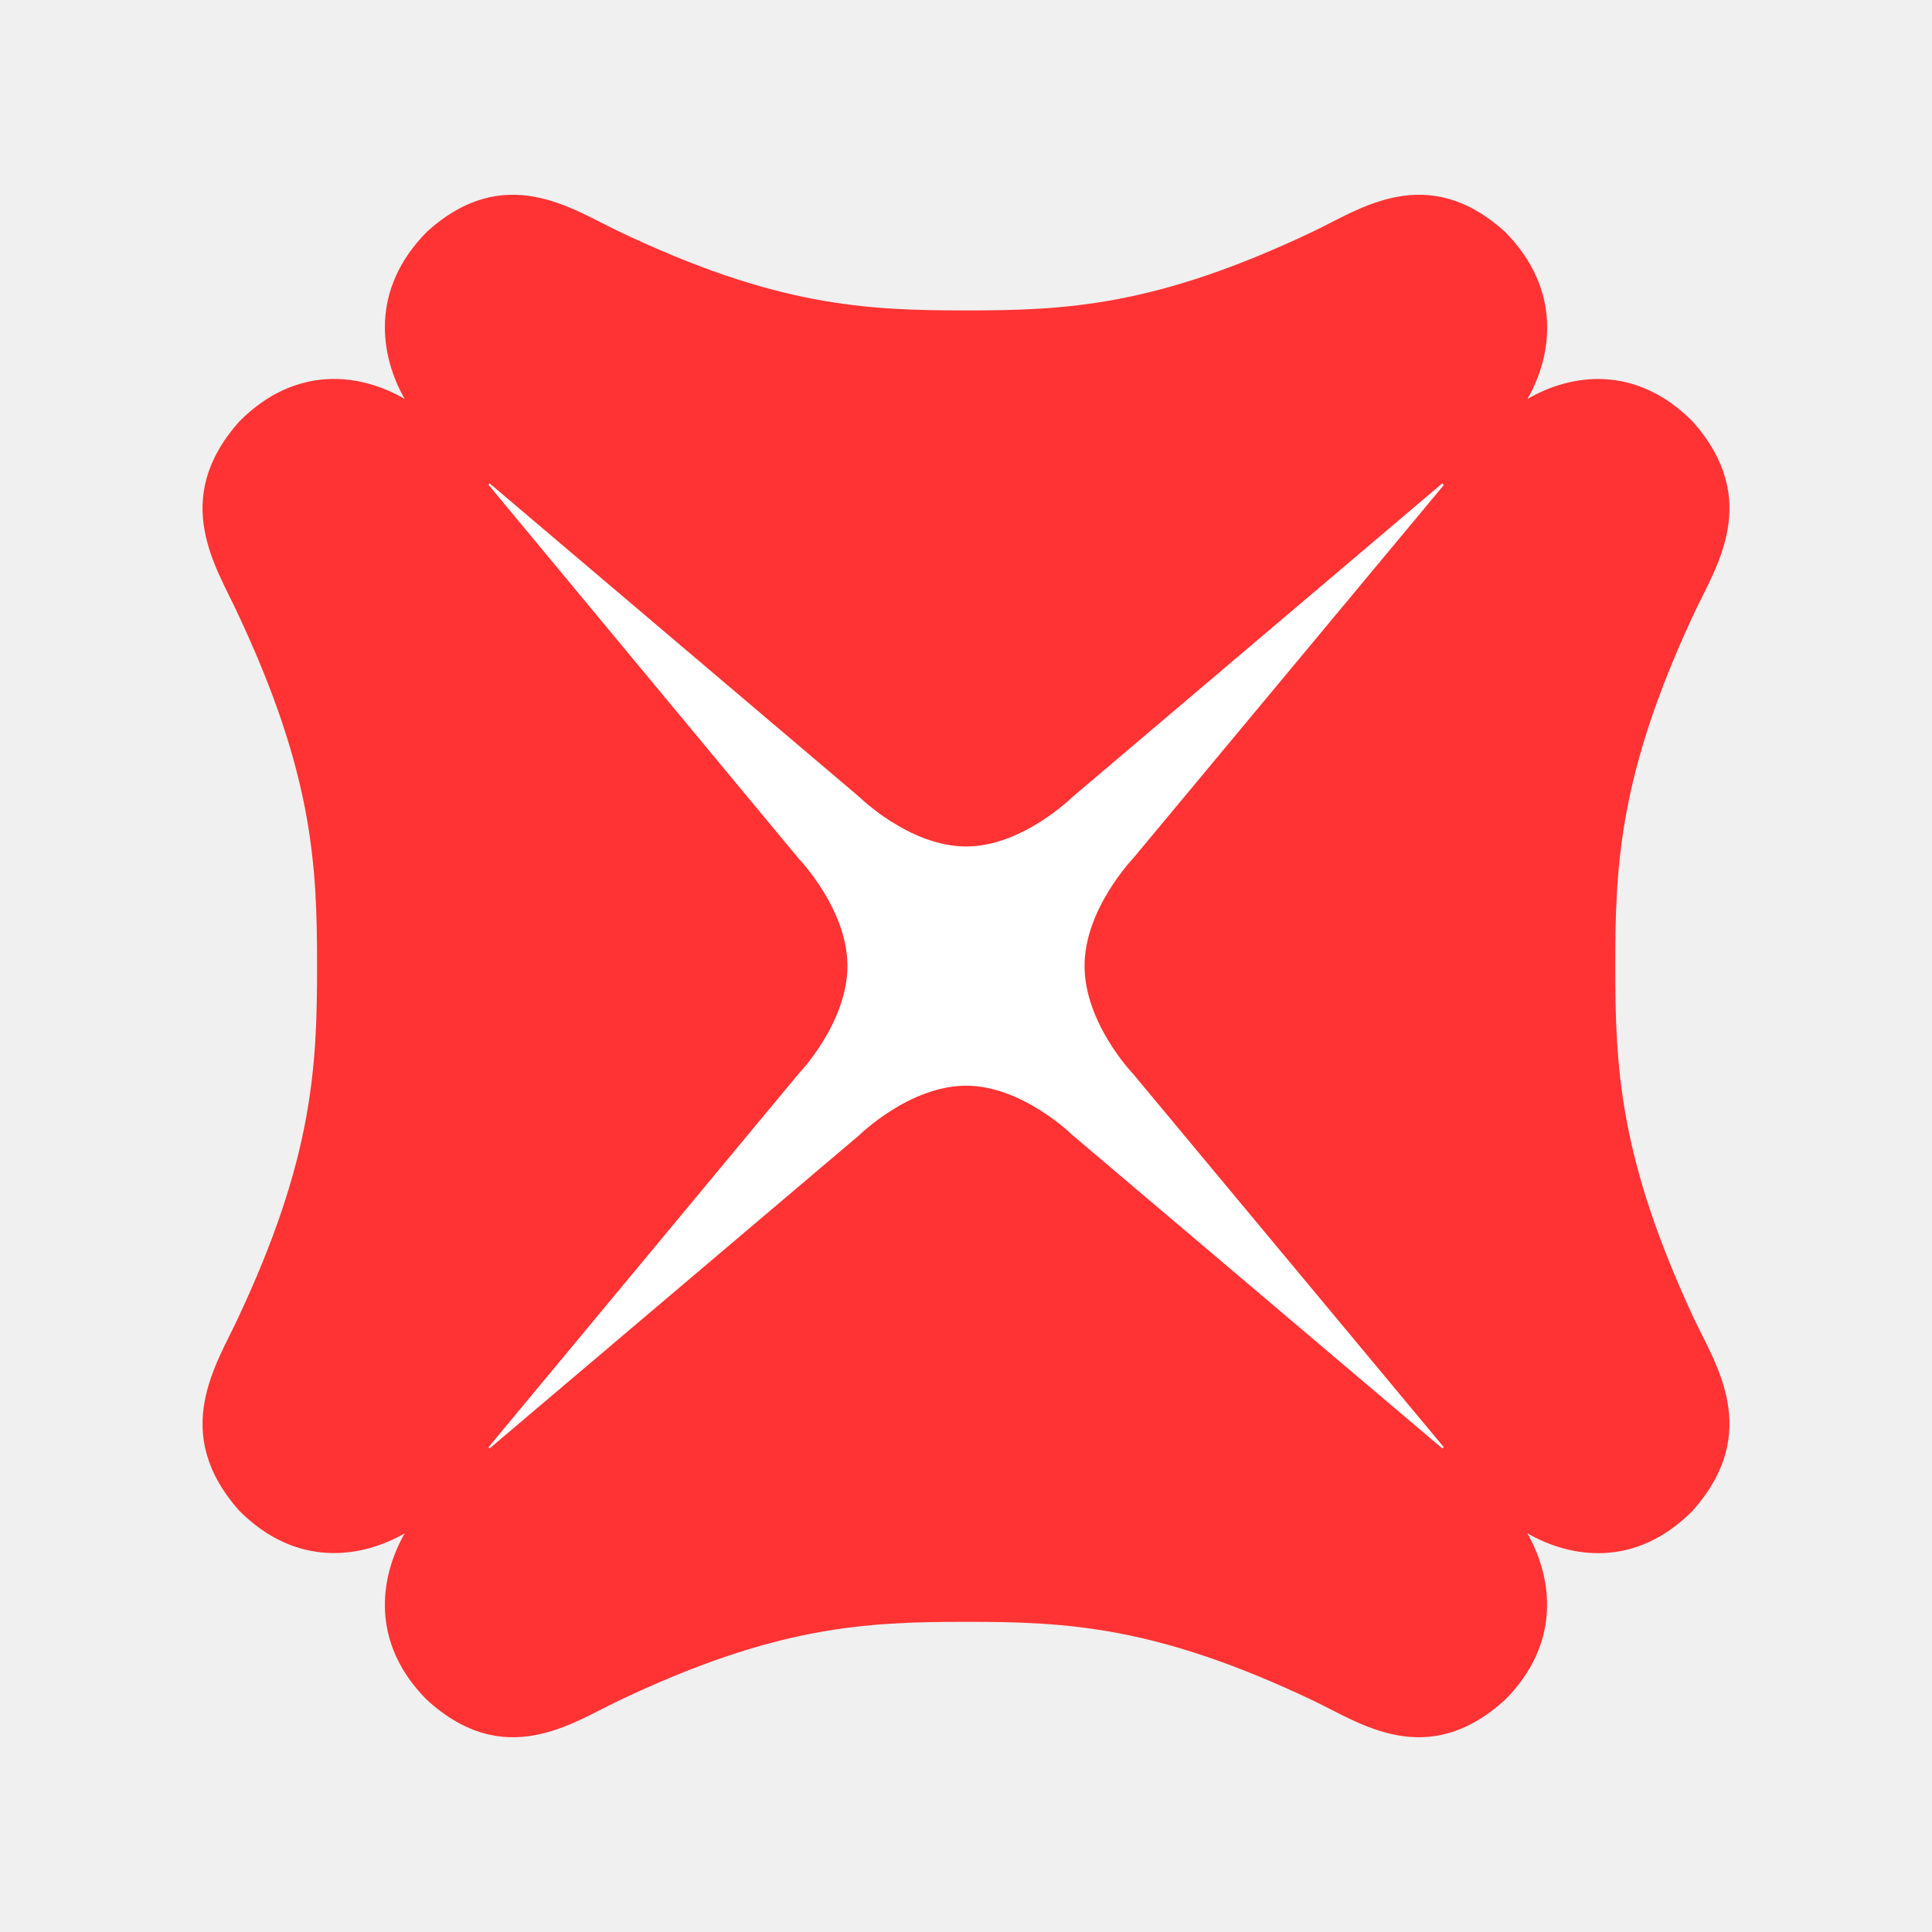
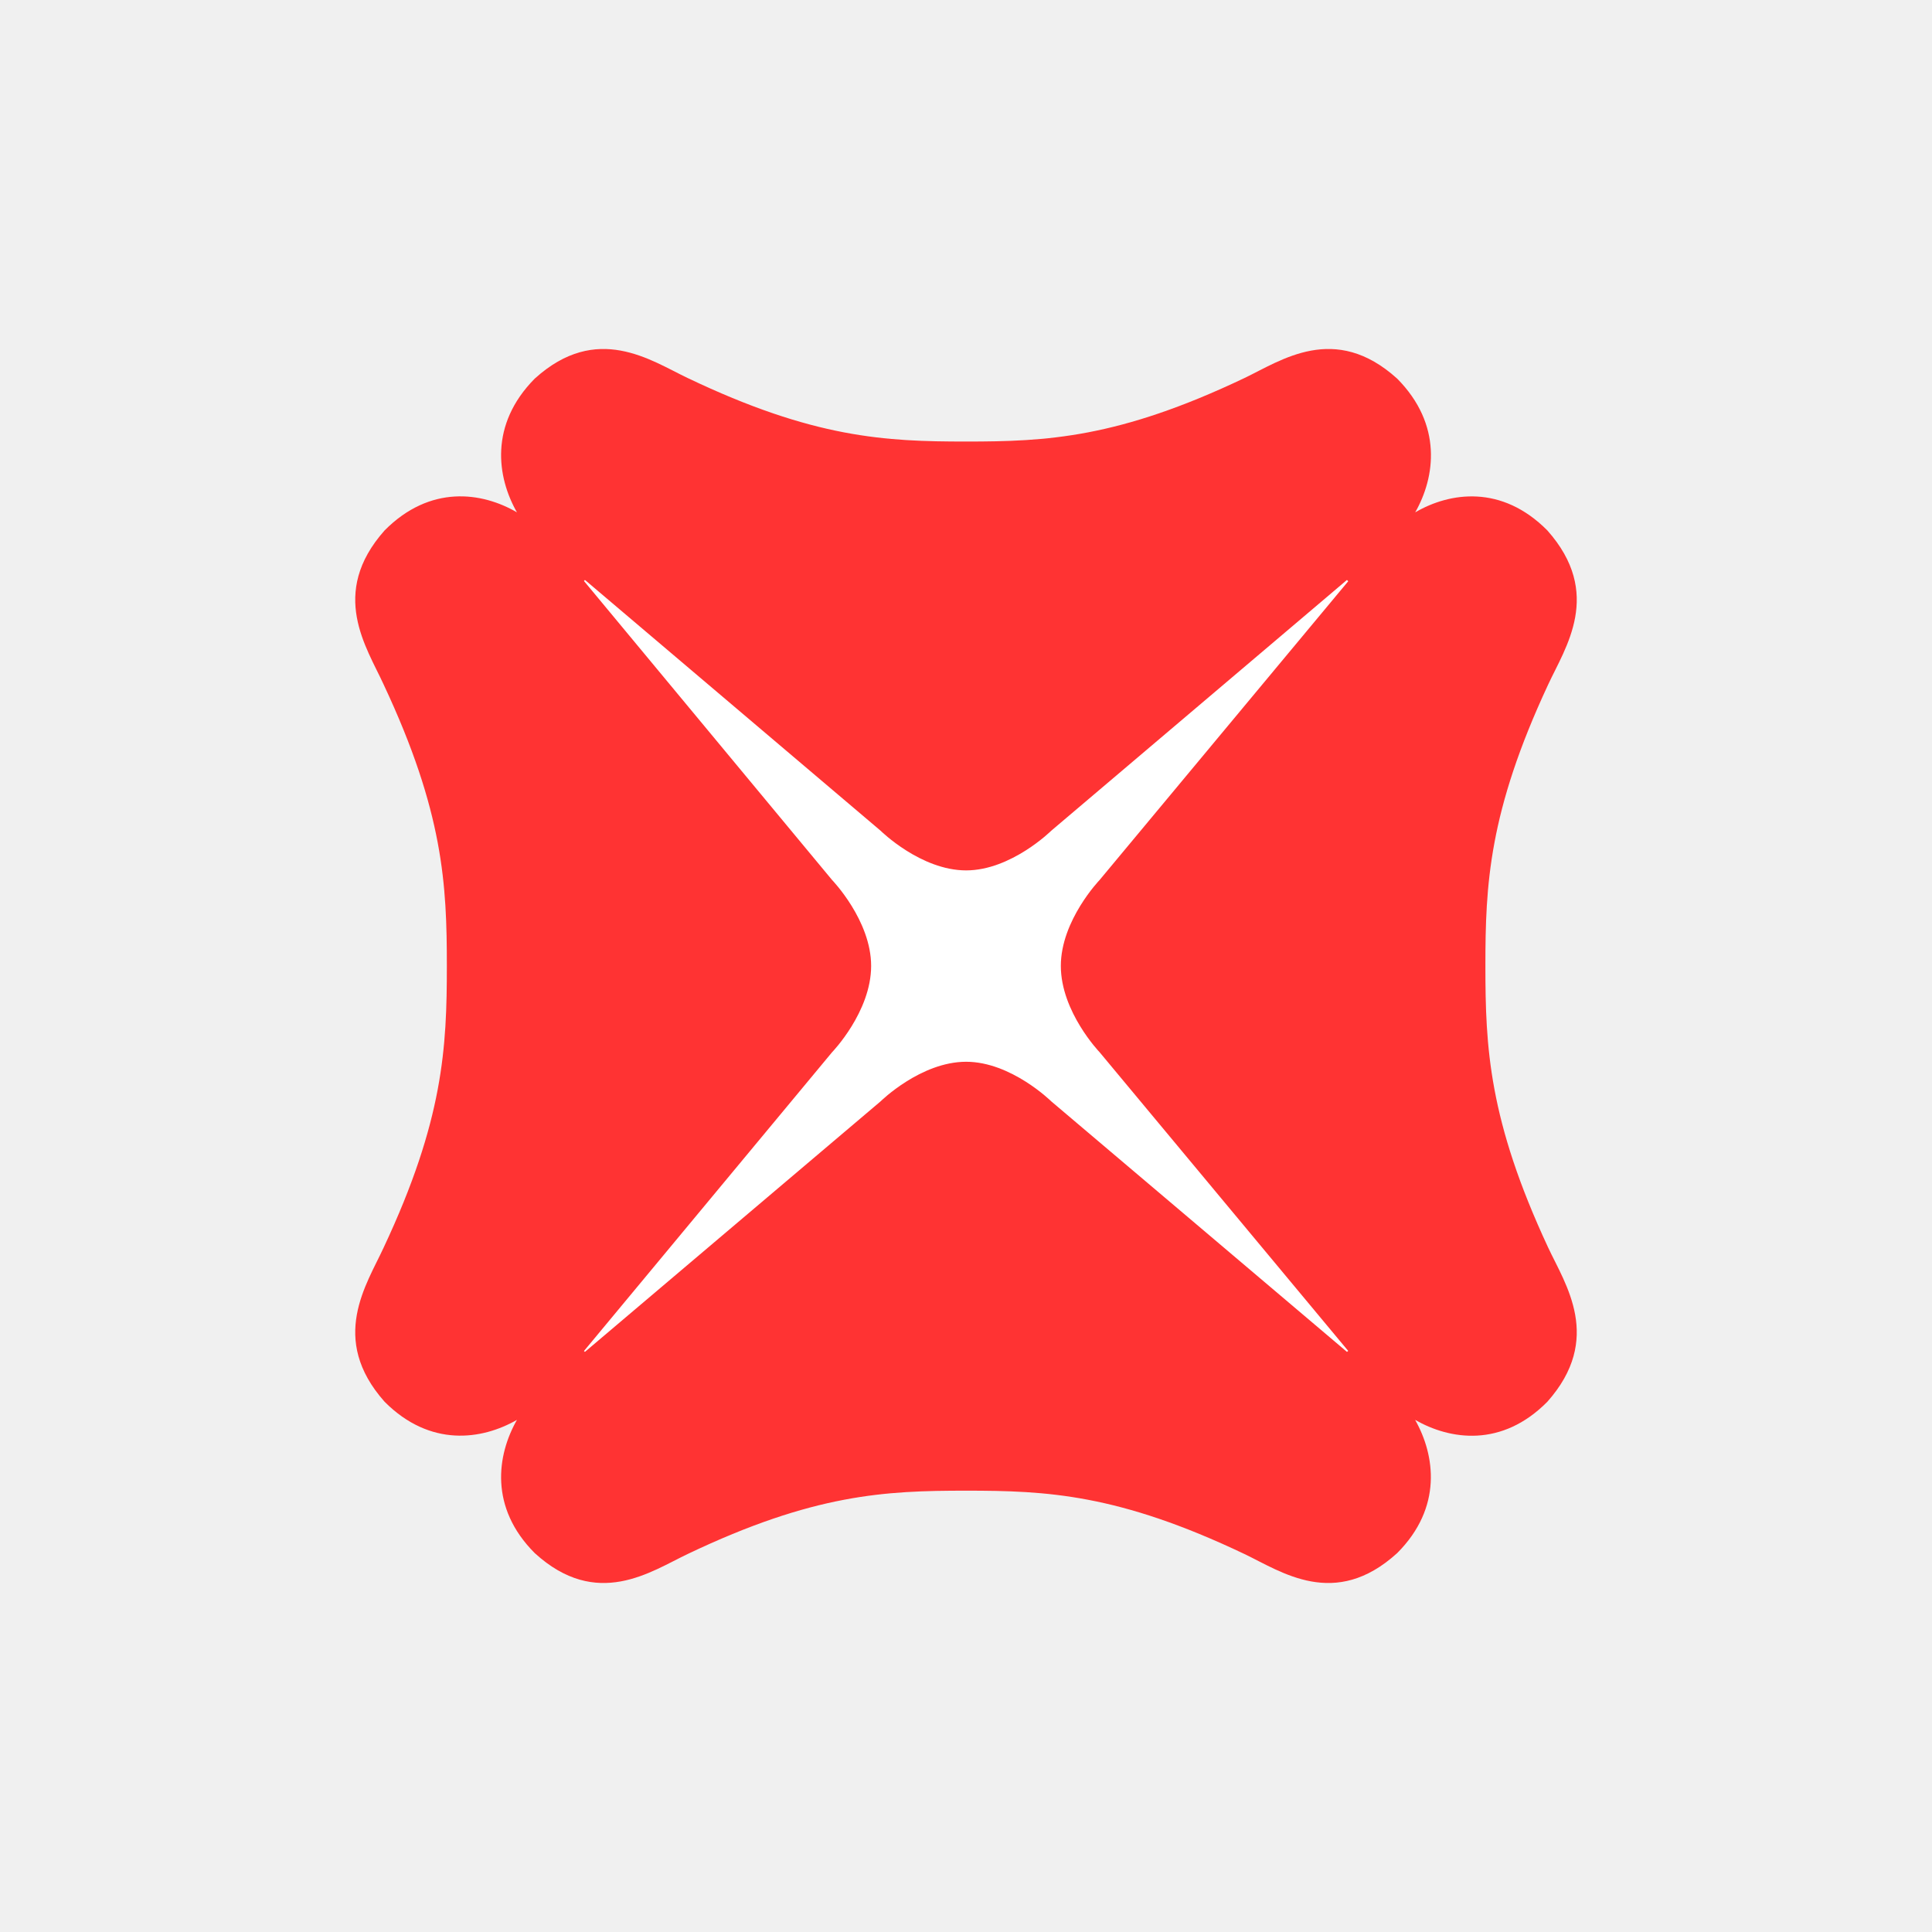
<svg xmlns="http://www.w3.org/2000/svg" width="300" height="300" viewBox="0 0 300 300">
-   <svg fill="none" x="30" y="30" width="240" height="240" viewBox="4.2 3.96 39.6 40.08" preserveAspectRatio="xMidYMid meet">
+   <svg fill="none" x="54" y="54" width="192" height="192" viewBox="4.2 3.96 39.6 40.08" preserveAspectRatio="xMidYMid meet">
    <g clip-path="url(#clip0_15_3087)">
      <path fill-rule="evenodd" clip-rule="evenodd" d="M10.788 37.345H37.213V10.654H10.788V37.345Z" fill="white" />
      <path fill-rule="evenodd" clip-rule="evenodd" d="M36.349 36.508L26.761 28.385C26.761 28.385 25.462 27.104 24.005 27.104C22.533 27.104 21.234 28.385 21.234 28.385L11.648 36.508L11.617 36.48L19.66 26.794C19.66 26.794 20.925 25.486 20.925 23.997C20.925 22.522 19.66 21.213 19.66 21.213L11.617 11.52L11.648 11.486L21.234 19.617C21.234 19.617 22.533 20.901 24.005 20.901C25.462 20.901 26.761 19.617 26.761 19.617L36.349 11.486L36.389 11.529L28.33 21.213C28.33 21.213 27.074 22.522 27.074 23.997C27.074 25.486 28.33 26.794 28.33 26.794L36.389 36.477L36.349 36.508ZM40.836 23.997V23.994C40.836 21.368 40.941 19.014 42.869 14.88C43.426 13.677 44.66 11.925 42.843 9.88C41.367 8.393 39.69 8.637 38.561 9.295C39.211 8.154 39.452 6.453 37.977 4.961C35.954 3.132 34.214 4.374 33.029 4.94C28.931 6.892 26.613 7 24.005 7C21.386 7 19.065 6.892 14.976 4.94C13.785 4.374 12.037 3.132 10.02 4.961C8.545 6.453 8.794 8.154 9.444 9.295C8.311 8.634 6.632 8.393 5.155 9.88C3.339 11.925 4.578 13.677 5.125 14.88C7.065 19.014 7.172 21.368 7.172 23.997C7.172 26.633 7.065 28.993 5.125 33.124C4.578 34.318 3.339 36.082 5.155 38.126C6.632 39.608 8.311 39.362 9.444 38.712C8.794 39.856 8.545 41.552 10.02 43.03C12.037 44.872 13.785 43.627 14.976 43.061C19.067 41.11 21.386 41.007 24.005 41.007C26.613 41.007 28.931 41.11 33.027 43.061C34.214 43.627 35.954 44.872 37.977 43.03C39.452 41.552 39.205 39.856 38.558 38.712C39.69 39.362 41.367 39.617 42.843 38.126C44.66 36.082 43.426 34.318 42.869 33.124C40.941 28.987 40.836 26.633 40.836 23.997Z" fill="#FF3333" />
    </g>
    <defs>
      <clipPath id="clip0_15_3087">
        <rect width="40" height="40" fill="white" transform="translate(4 4)" />
      </clipPath>
    </defs>
  </svg>
</svg>
